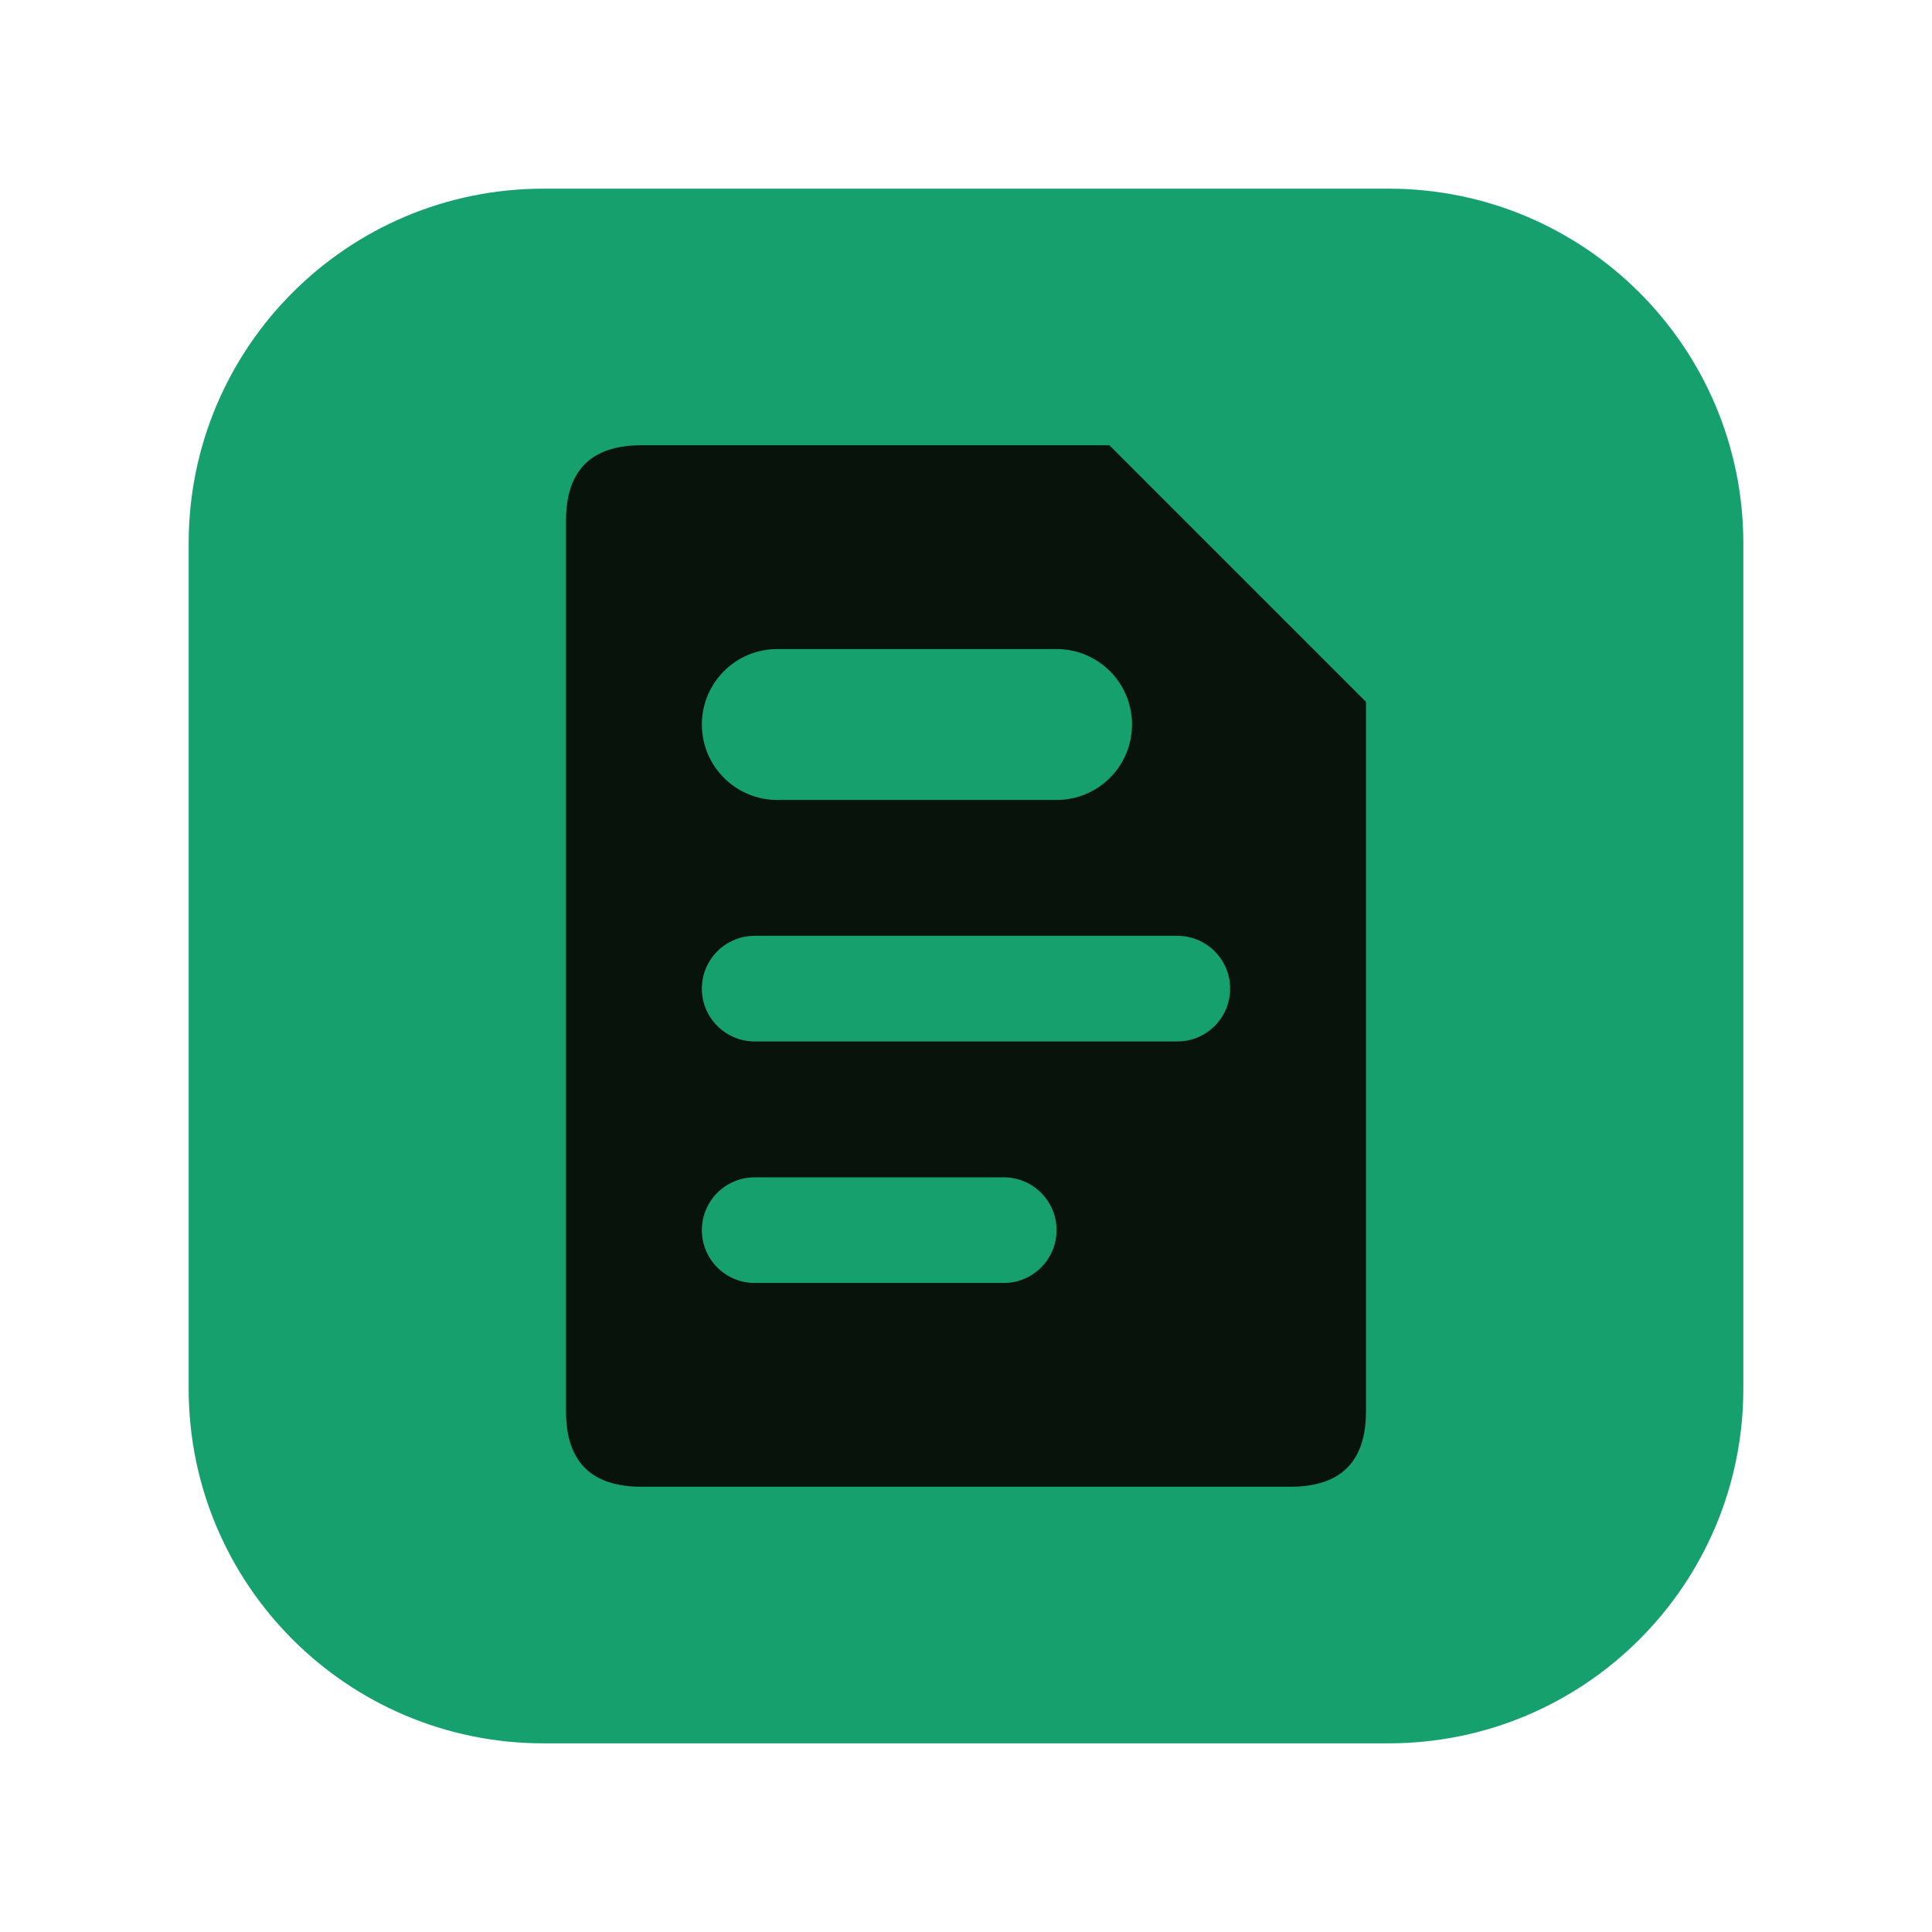
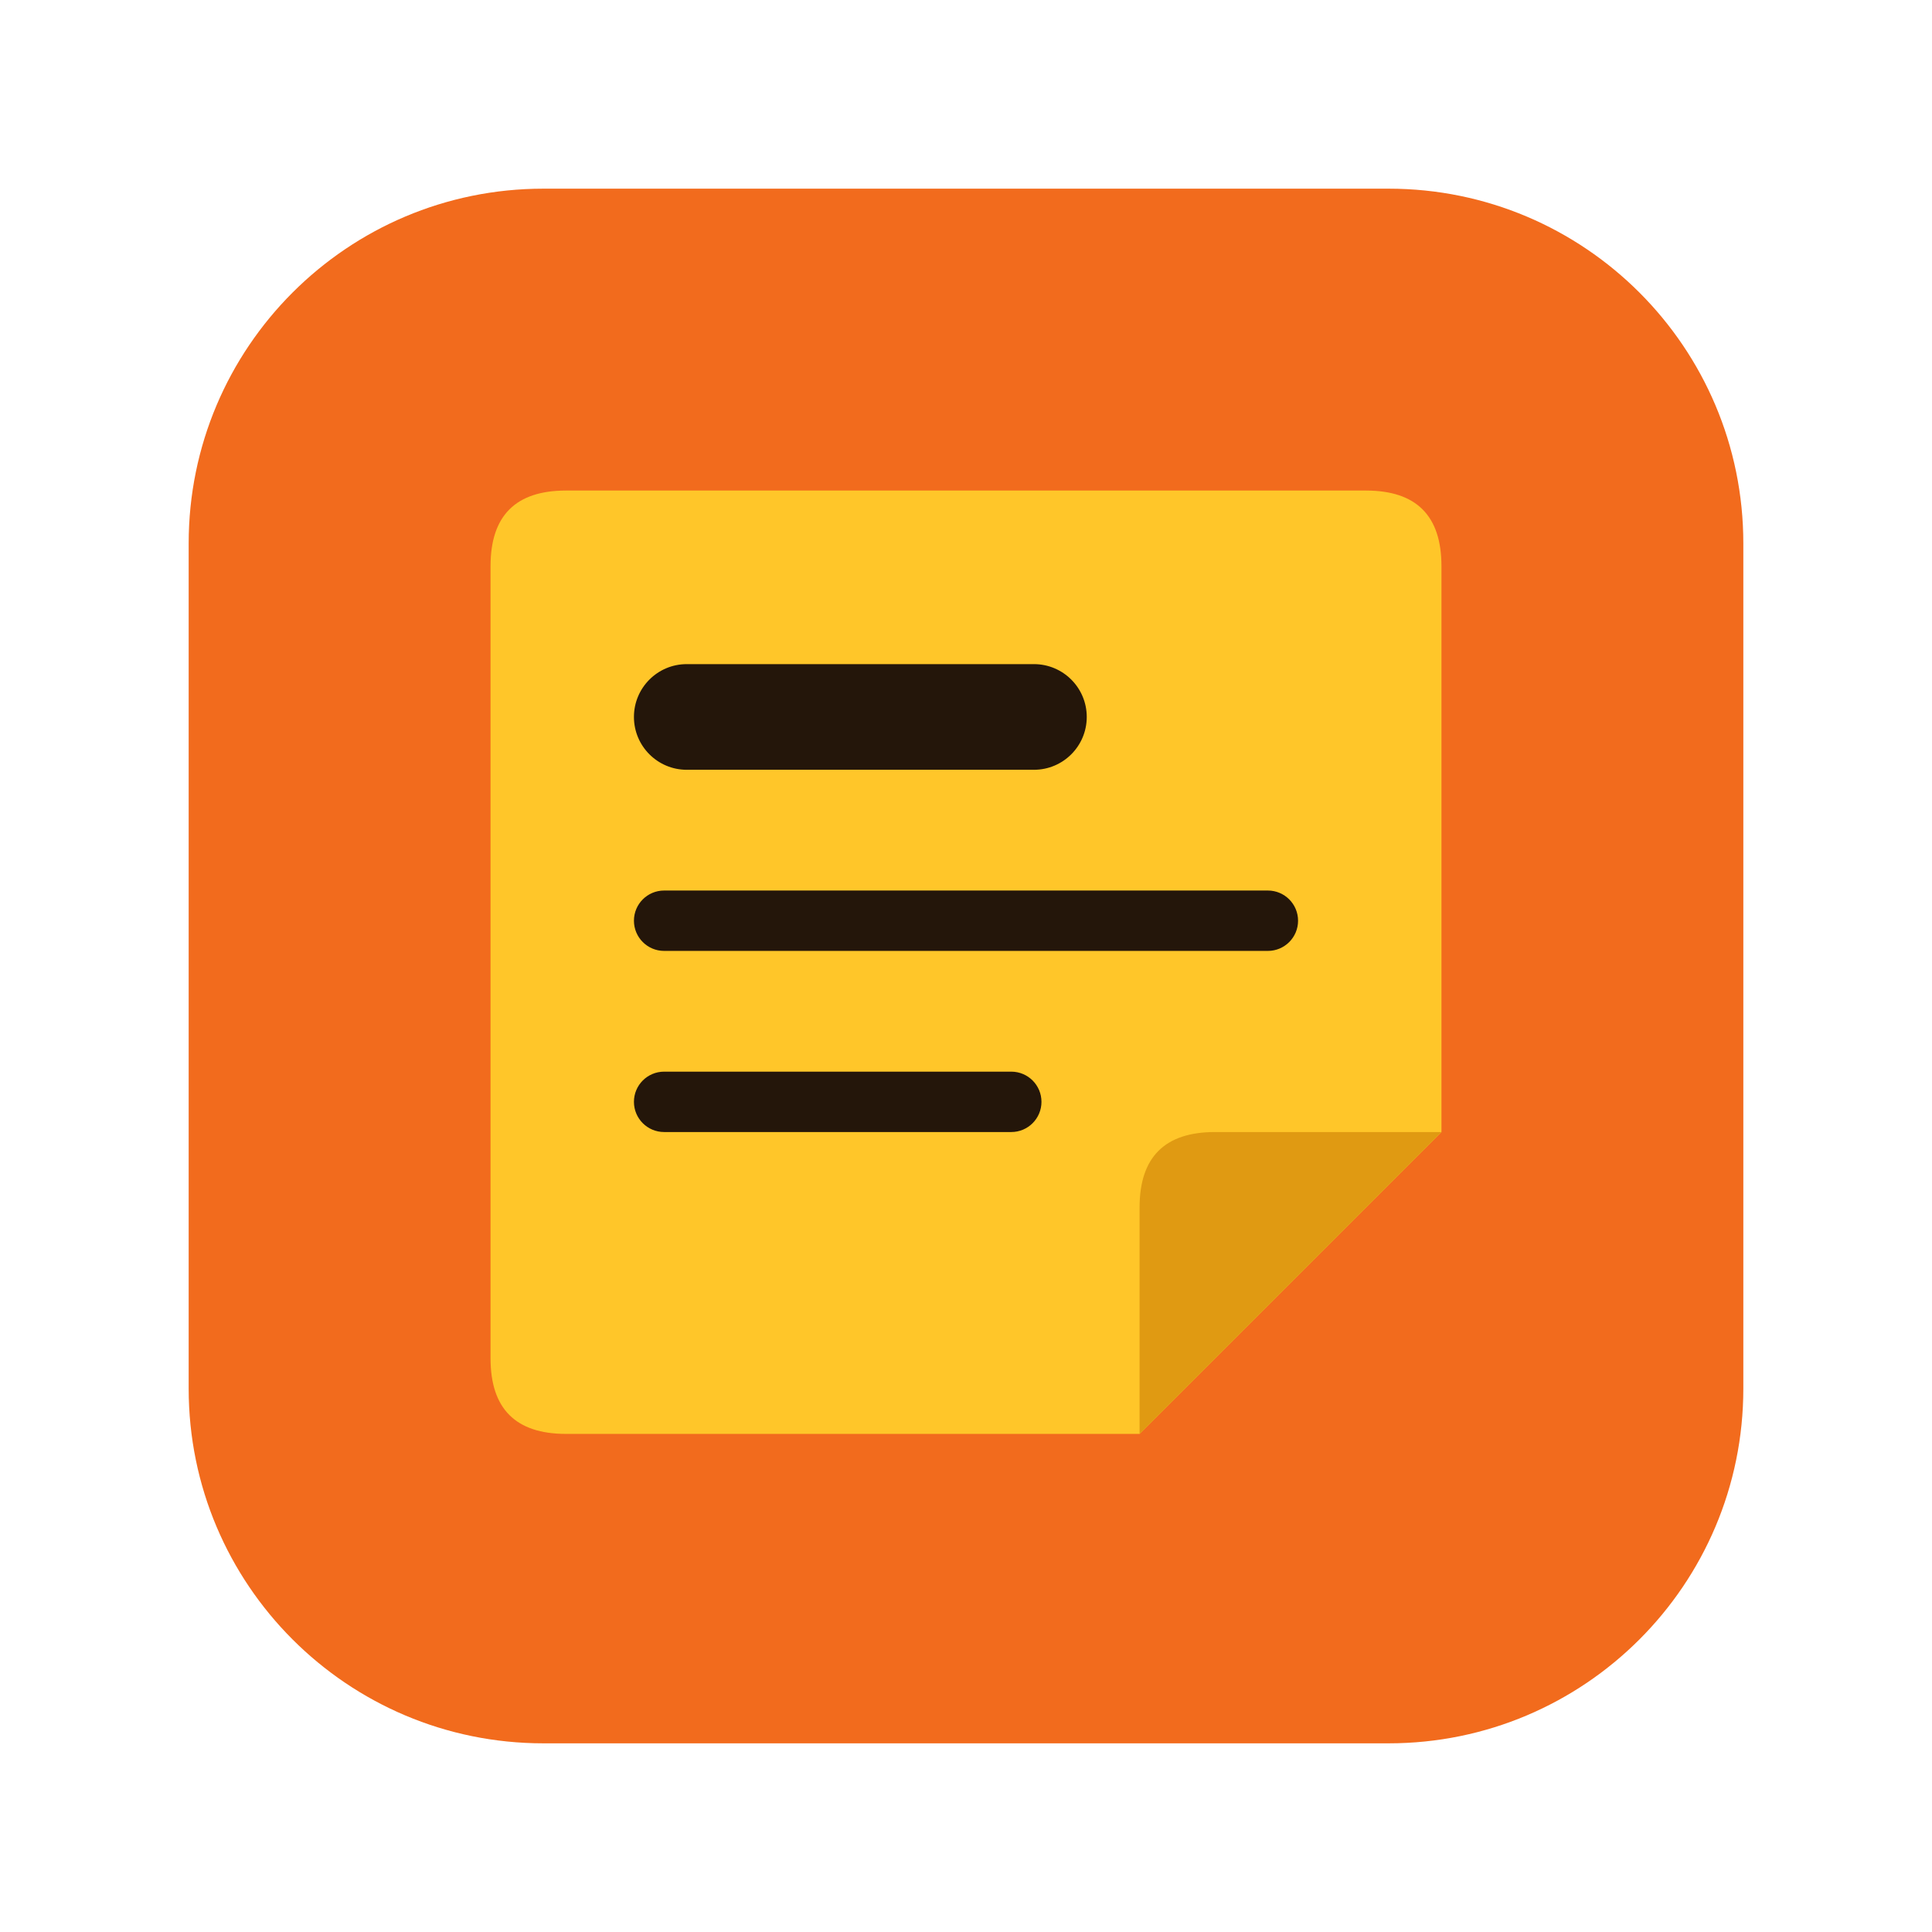
<svg xmlns="http://www.w3.org/2000/svg" viewBox="0 0 1024 1024" role="img" aria-labelledby="title desc">
-   <rect x="100" y="100" width="824" height="824" rx="188" fill="#16a06e" />
-   <path fill="#07130b" fill-rule="evenodd" d="M340 236H588L724 372V748Q724 788 684 788H340Q300 788 300 748V276Q300 236 340 236ZM412 344H560A40 40 0 0 1 560 424H412A40 40 0 0 1 412 344ZM400 496H624A28 28 0 0 1 624 552H400A28 28 0 0 1 400 496ZM400 624H532A28 28 0 0 1 532 680H400A28 28 0 0 1 400 624Z" />
+   <rect x="100" y="100" width="824" height="824" rx="188" fill="#f26b1d" />
+   <path fill="#ffc629" d="M300 260H724Q764 260 764 300V600L604 760H300Q260 760 260 720V300Q260 260 300 260Z" />
+   <path fill="#e09a12" d="M764 600H644Q604 600 604 640V760Z" />
+   <rect x="336" y="352" width="240" height="56" rx="28" fill="#24160a" />
+   <rect x="336" y="472" width="352" height="32" rx="16" fill="#24160a" />
+   <rect x="336" y="568" width="216" height="32" rx="16" fill="#24160a" />
</svg>
